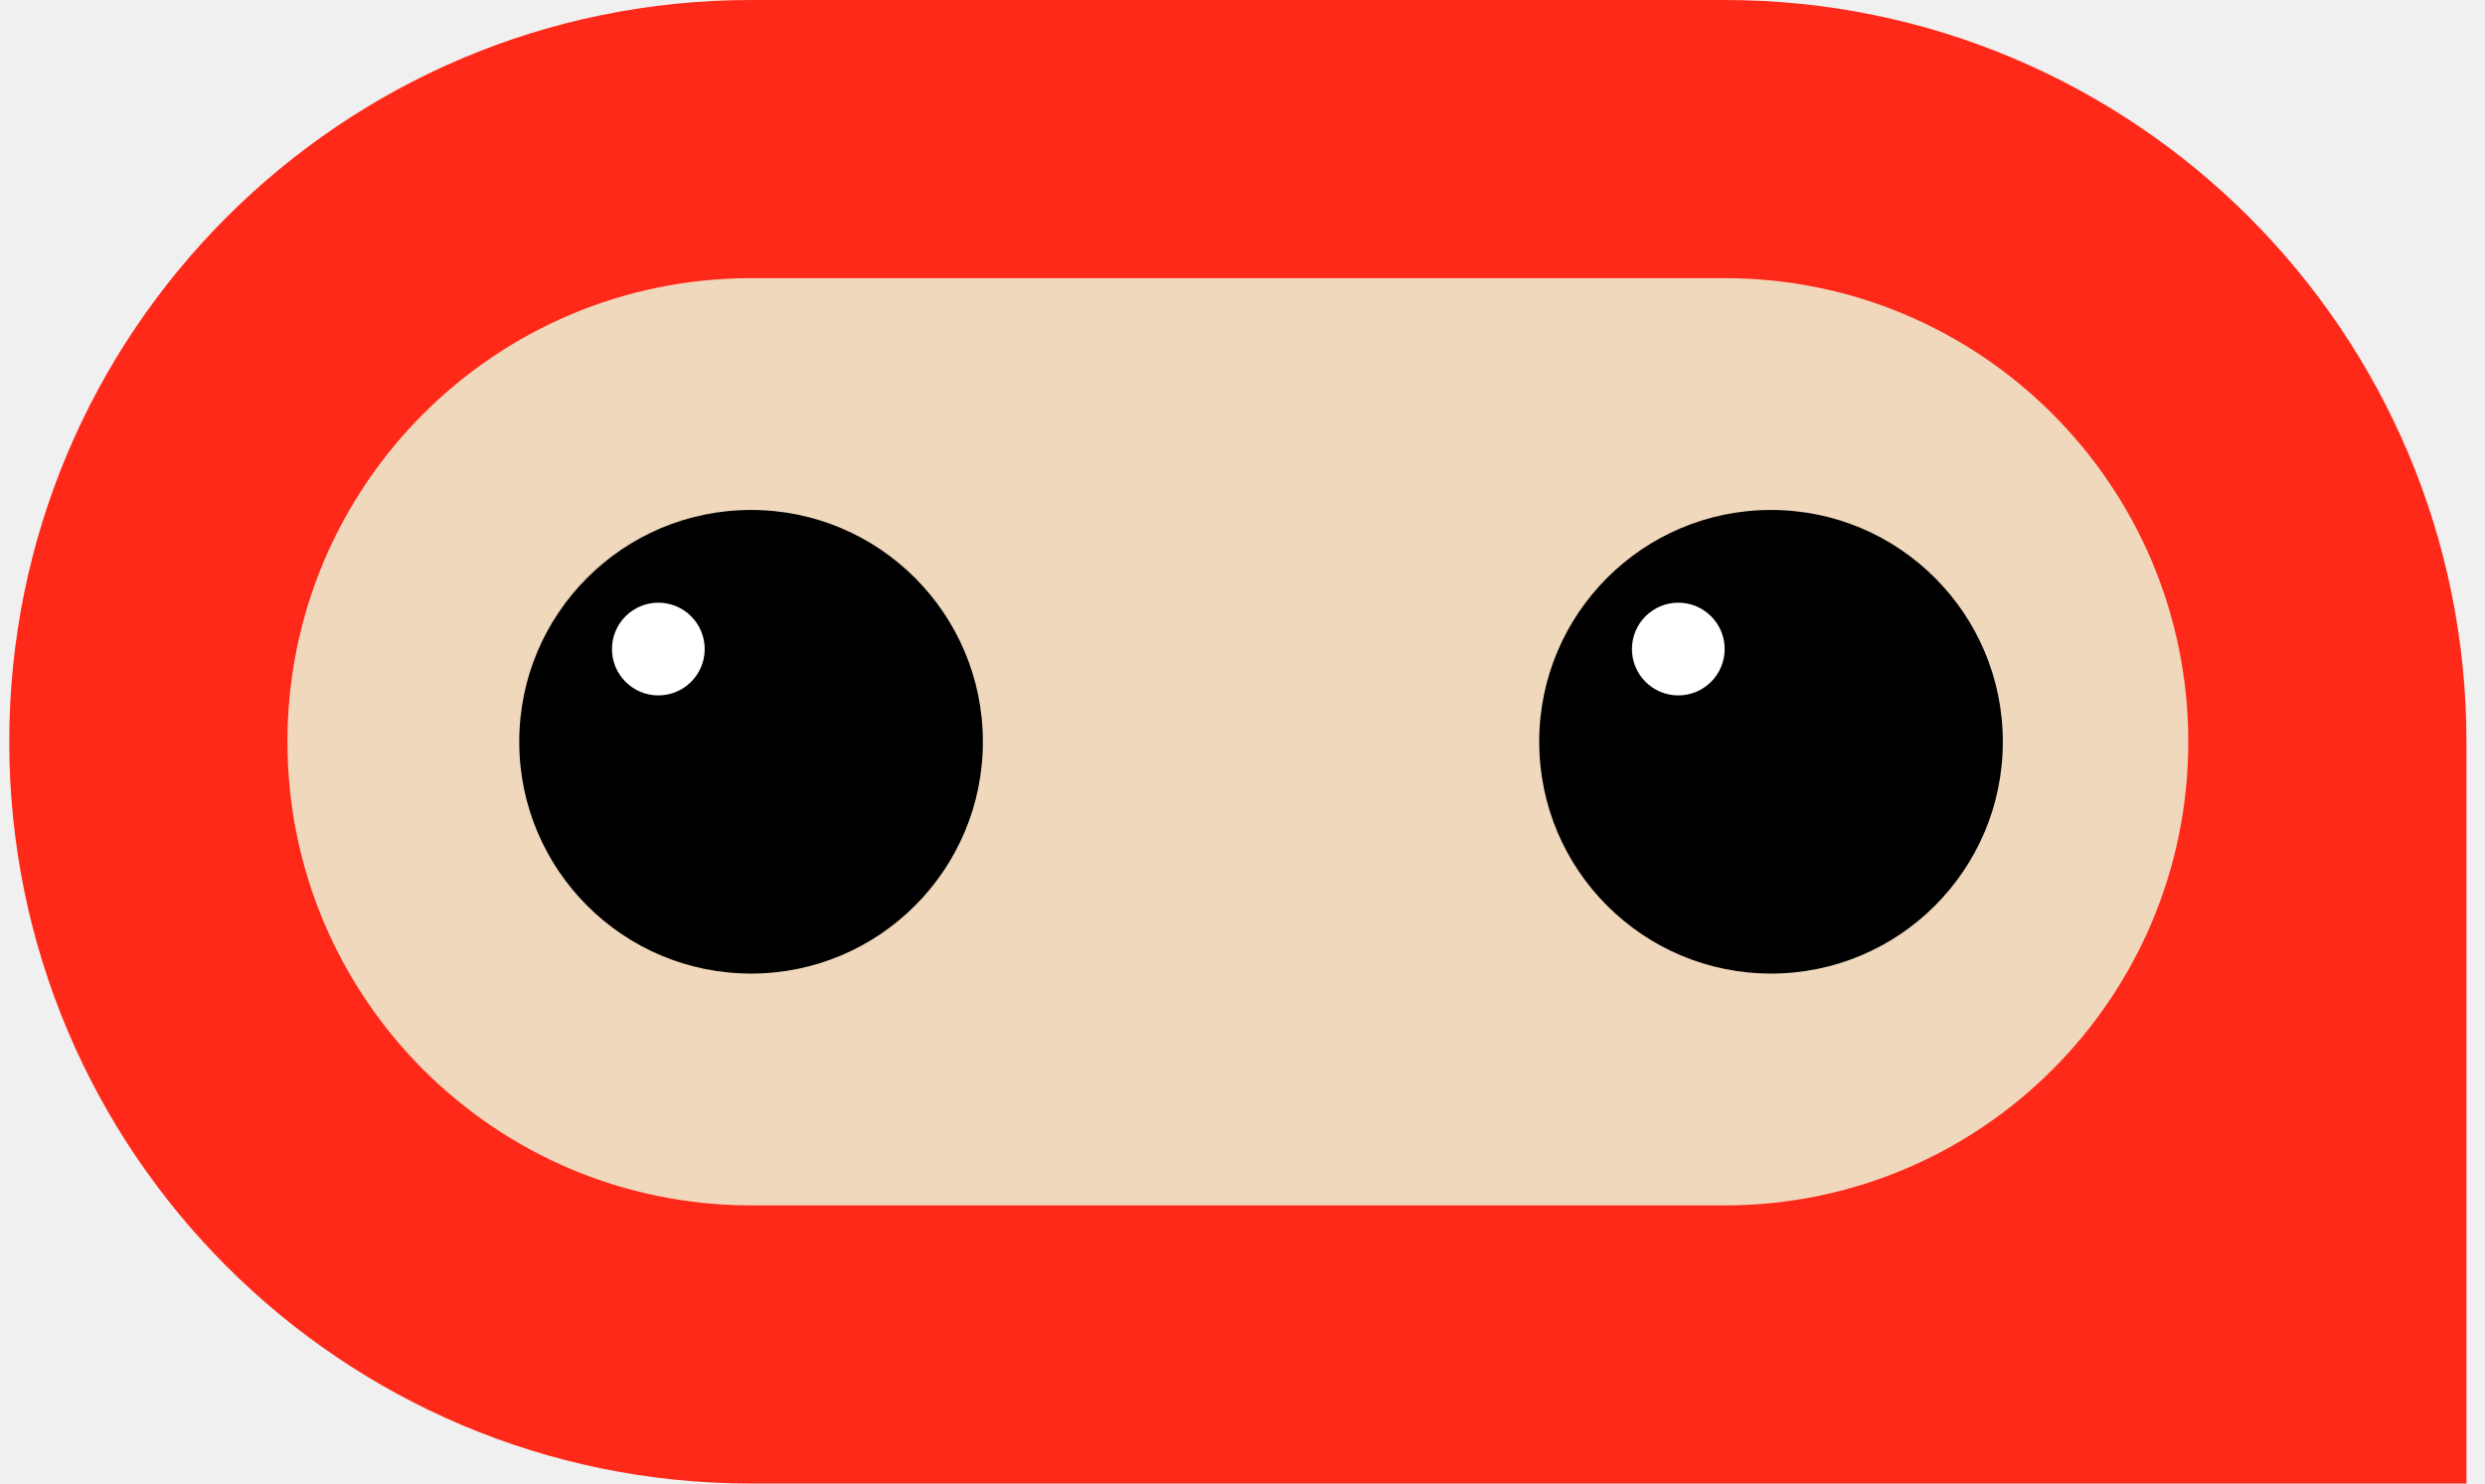
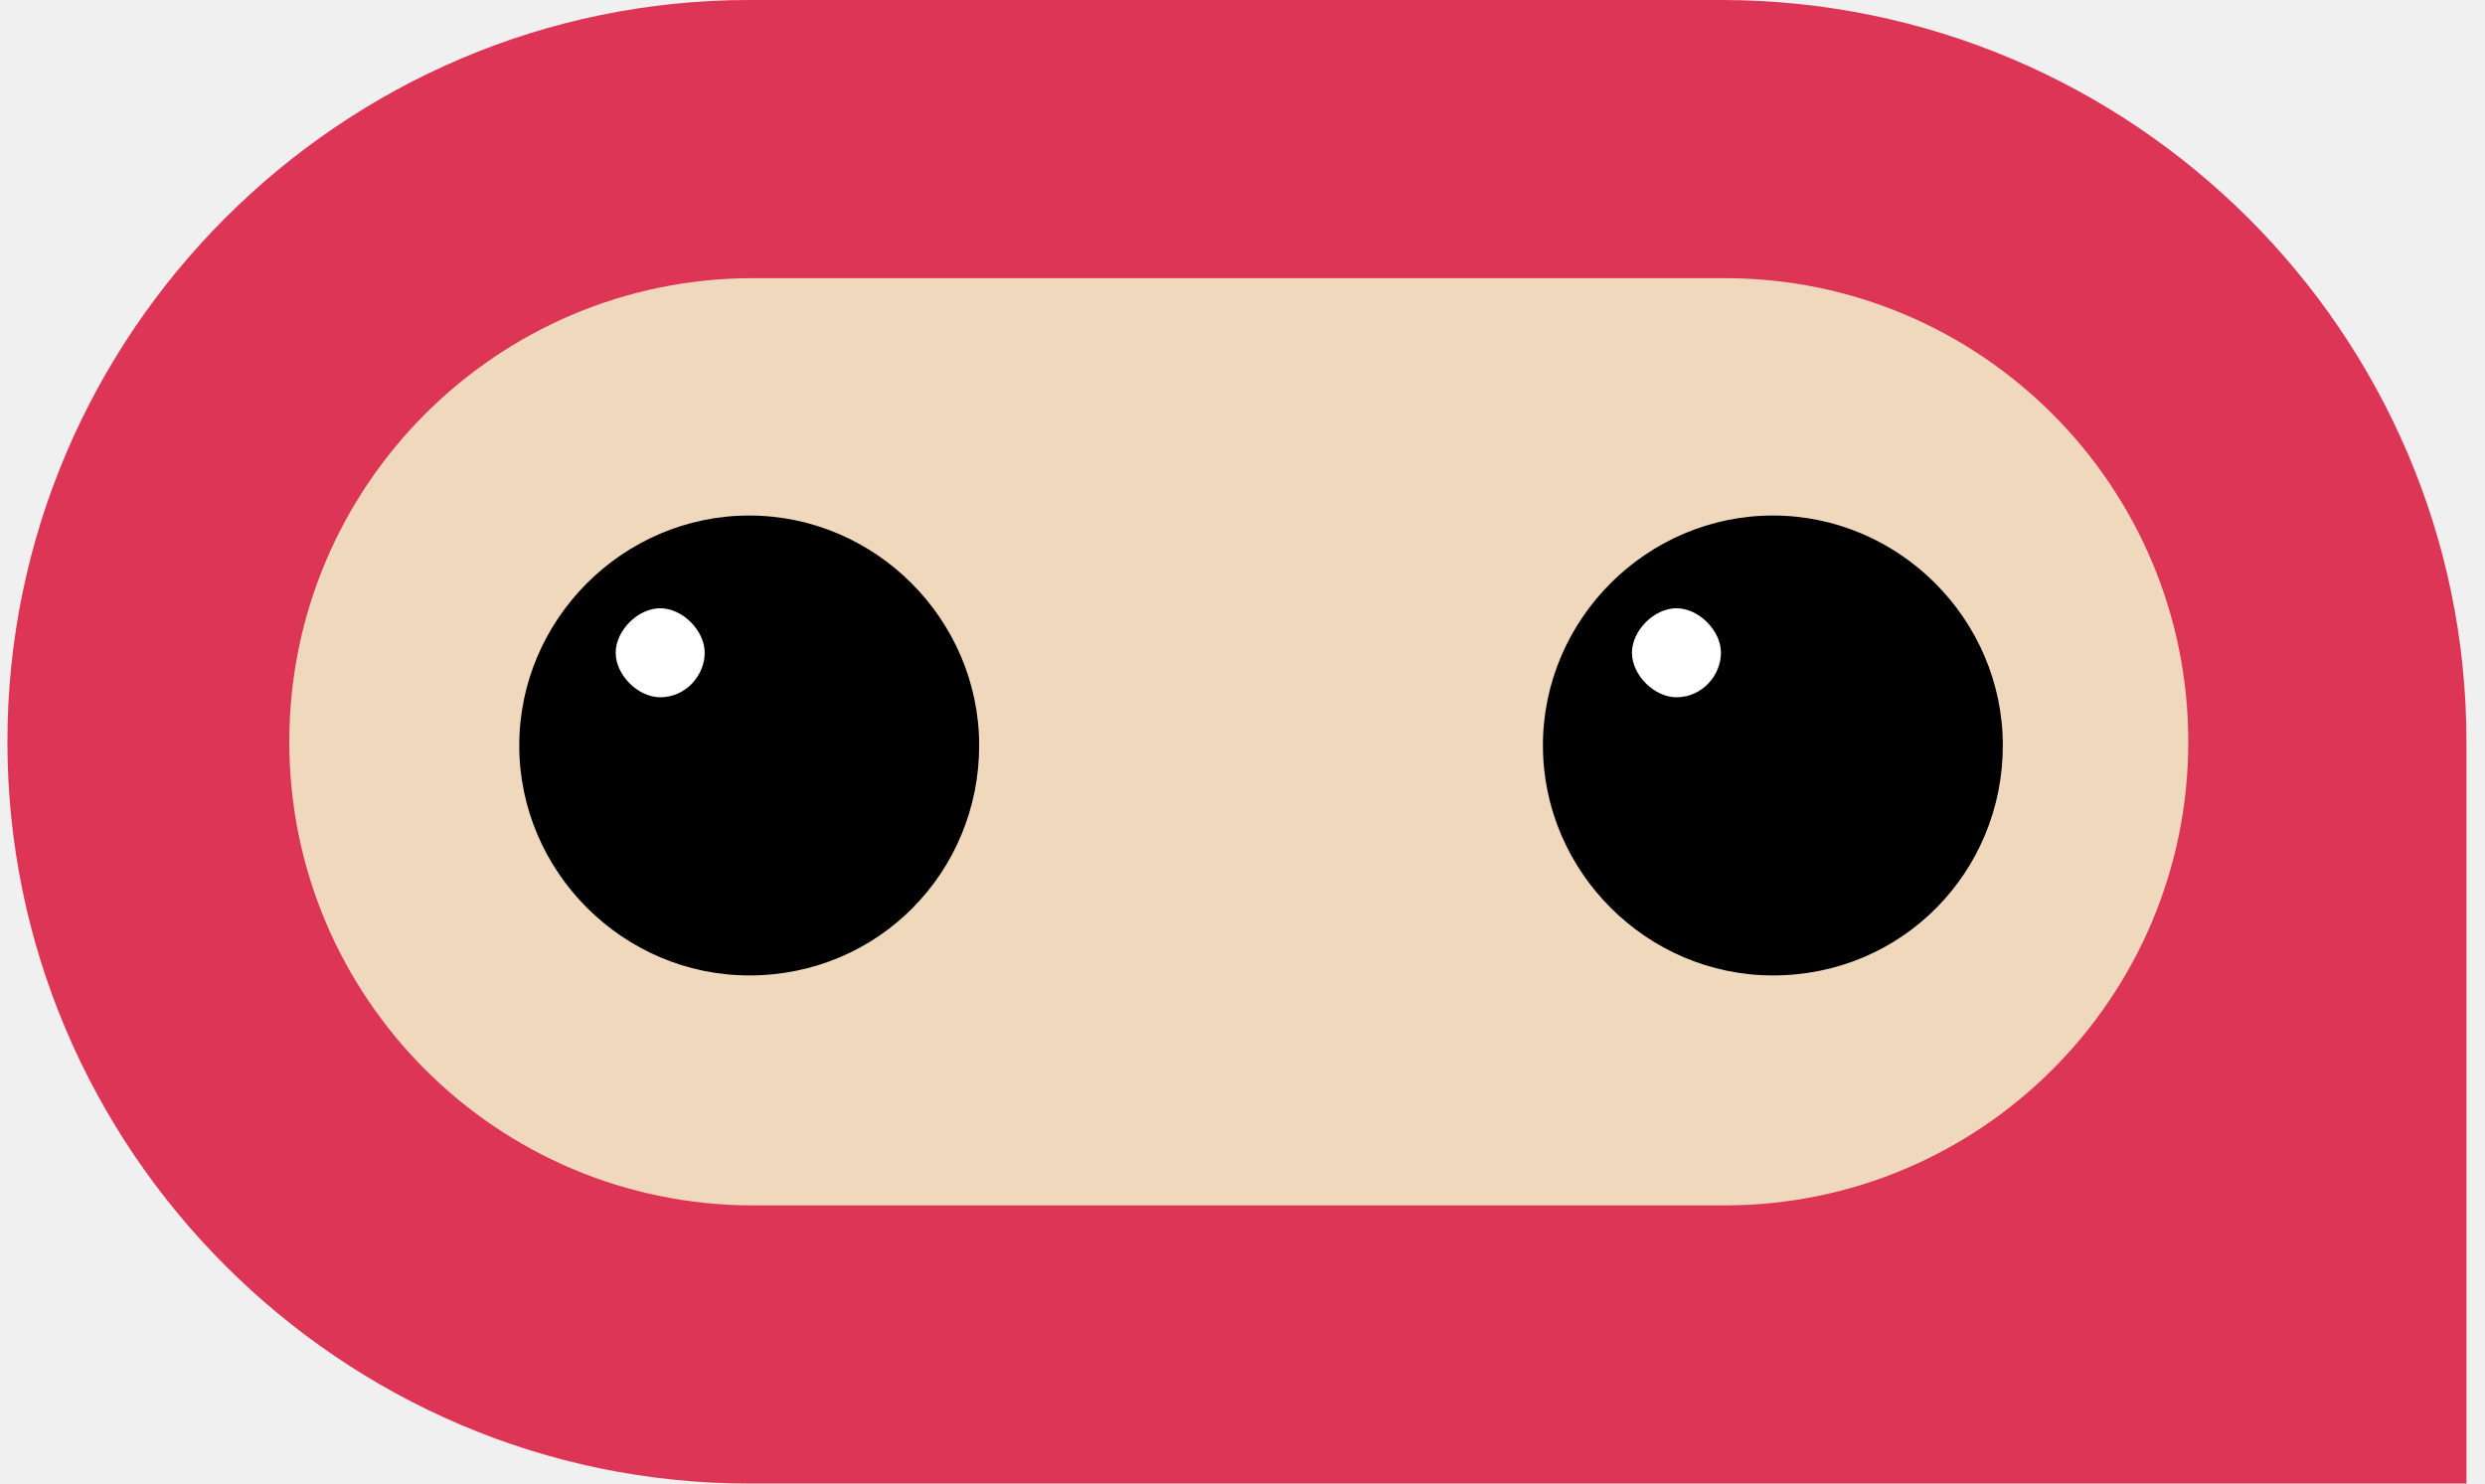
- <svg xmlns="http://www.w3.org/2000/svg" data-logo="logo" viewBox="0 0 67 40">
-   <g id="logogram" transform="translate(0, 0) rotate(0)">
-     <path d="M0.25 20C0.25 8.954 9.204 0 20.25 0H46.5C57.546 0 66.5 8.954 66.5 20V40H20.25C9.204 40 0.25 31.046 0.25 20Z" fill="#FF291A" />
-     <path d="M46.5 7.5H20.25C13.346 7.5 7.75 13.096 7.75 20C7.75 26.904 13.346 32.5 20.25 32.5H46.5C53.404 32.5 59 26.904 59 20C59 13.096 53.404 7.5 46.5 7.5Z" fill="#F0D8BC" />
-     <path d="M20.25 26.25C23.702 26.25 26.5 23.452 26.5 20C26.5 16.548 23.702 13.75 20.25 13.75C16.798 13.75 14 16.548 14 20C14 23.452 16.798 26.25 20.25 26.25Z" fill="#000000" />
-     <path d="M17.75 18.75C18.44 18.75 19 18.19 19 17.5C19 16.81 18.44 16.25 17.75 16.25C17.06 16.25 16.5 16.81 16.5 17.5C16.5 18.19 17.06 18.75 17.75 18.75Z" fill="#ffffff" />
-     <path d="M47.75 26.25C51.202 26.25 54 23.452 54 20C54 16.548 51.202 13.75 47.75 13.75C44.298 13.75 41.5 16.548 41.5 20C41.5 23.452 44.298 26.25 47.75 26.25Z" fill="#000000" />
-     <path d="M45.25 18.75C45.94 18.75 46.5 18.19 46.5 17.5C46.5 16.81 45.94 16.25 45.25 16.25C44.56 16.25 44 16.81 44 17.5C44 18.19 44.56 18.75 45.25 18.75Z" fill="#ffffff" />
+ <svg xmlns="http://www.w3.org/2000/svg" version="1.1" viewBox="0 0 67 40">
+   <defs>
+     <style>
+       .cls-1 {
+         fill: #f0d8bc;
+       }
+ 
+       .cls-2 {
+         fill: #fff;
+       }
+ 
+       .cls-3 {
+         fill: #dd3555;
+       }
+     </style>
+   </defs>
+   <g>
+     <g id="Livello_1">
+       <g id="logogram">
+         <path class="cls-3" d="M.2,20C.2,9,9.2,0,20.2,0h26.2C57.5,0,66.5,9,66.5,20v20H20.2C9.2,40,.2,31,.2,20Z" />
+         <path class="cls-1" d="M46.5,7.5h-26.2c-6.9,0-12.5,5.6-12.5,12.5s5.6,12.5,12.5,12.5h26.2c6.9,0,12.5-5.6,12.5-12.5s-5.6-12.5-12.5-12.5Z" />
+         <path d="M20.2,26.3c3.5,0,6.2-2.8,6.2-6.2s-2.8-6.2-6.2-6.2-6.2,2.8-6.2,6.2,2.8,6.2,6.2,6.2Z" />
+         <path class="cls-2" d="M17.8,18.8c.7,0,1.2-.6,1.2-1.2s-.6-1.2-1.2-1.2-1.2.6-1.2,1.2.6,1.2,1.2,1.2Z" />
+         <path d="M47.8,26.3c3.5,0,6.2-2.8,6.2-6.2s-2.8-6.2-6.2-6.2-6.2,2.8-6.2,6.2,2.8,6.2,6.2,6.2Z" />
+         <path class="cls-2" d="M45.2,18.8c.7,0,1.2-.6,1.2-1.2s-.6-1.2-1.2-1.2-1.2.6-1.2,1.2.6,1.2,1.2,1.2Z" />
+       </g>
+     </g>
  </g>
-   <g id="logotype" transform="translate(67, 20)" />
</svg>
